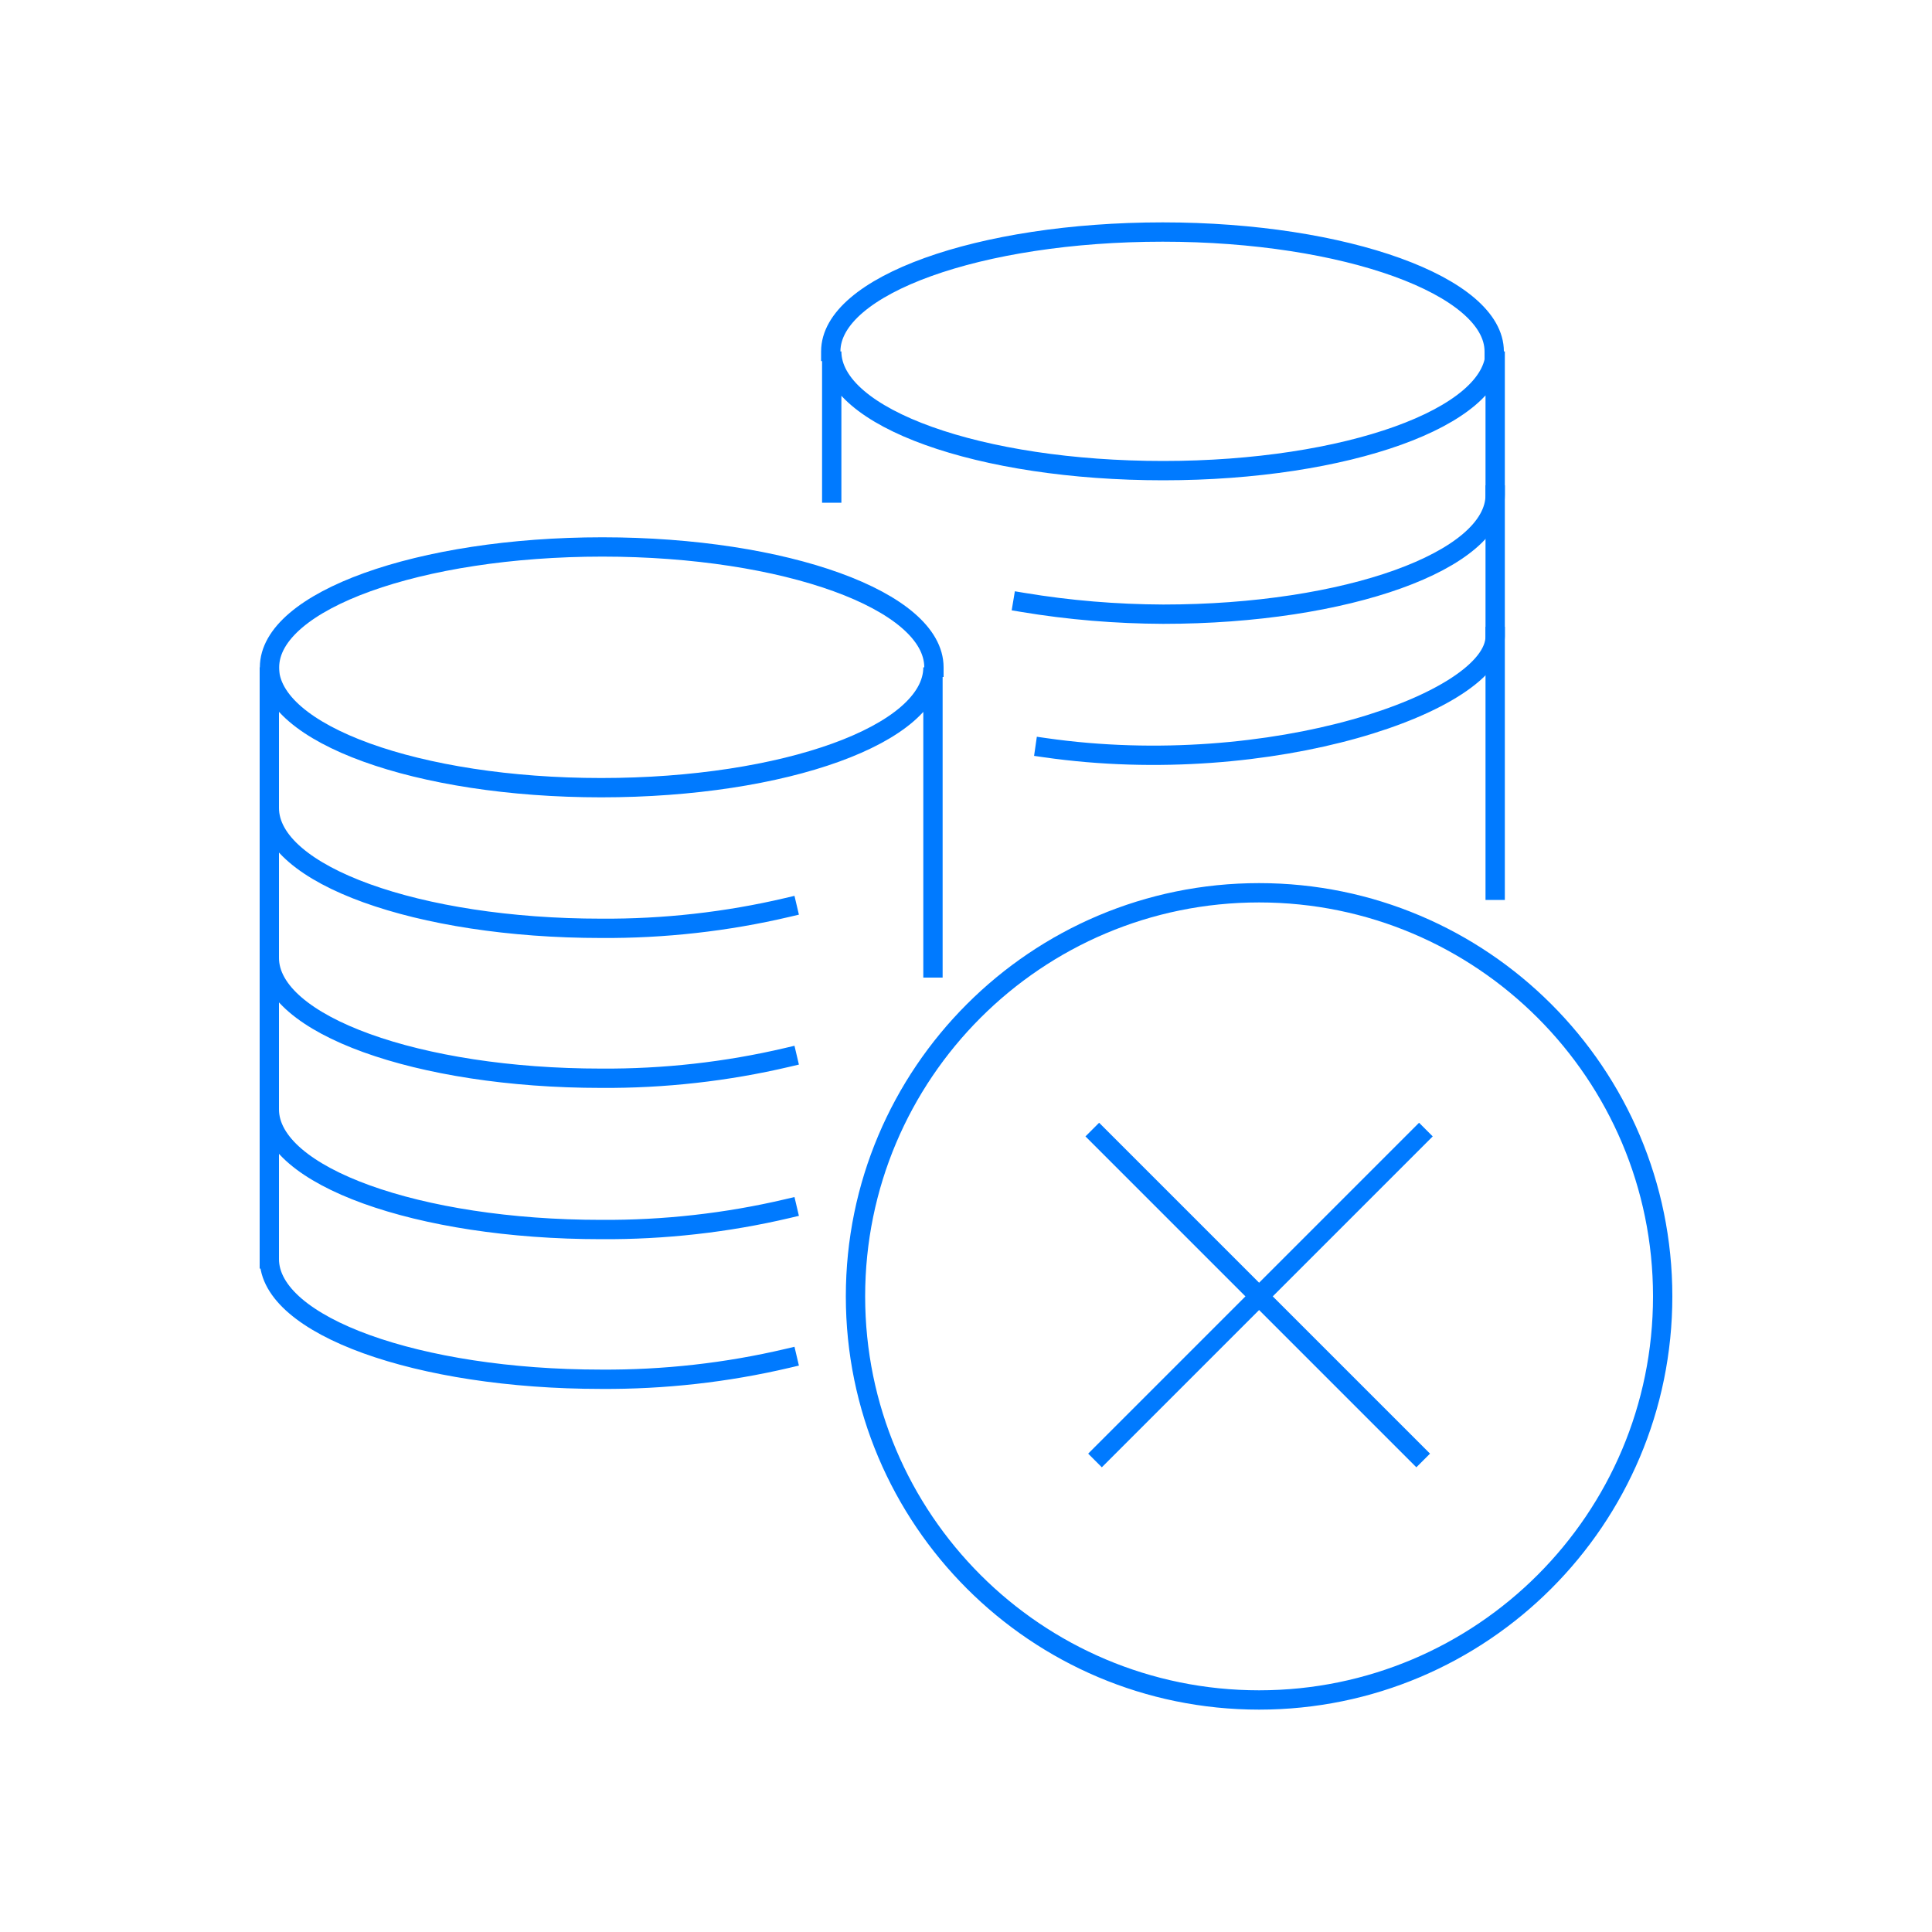
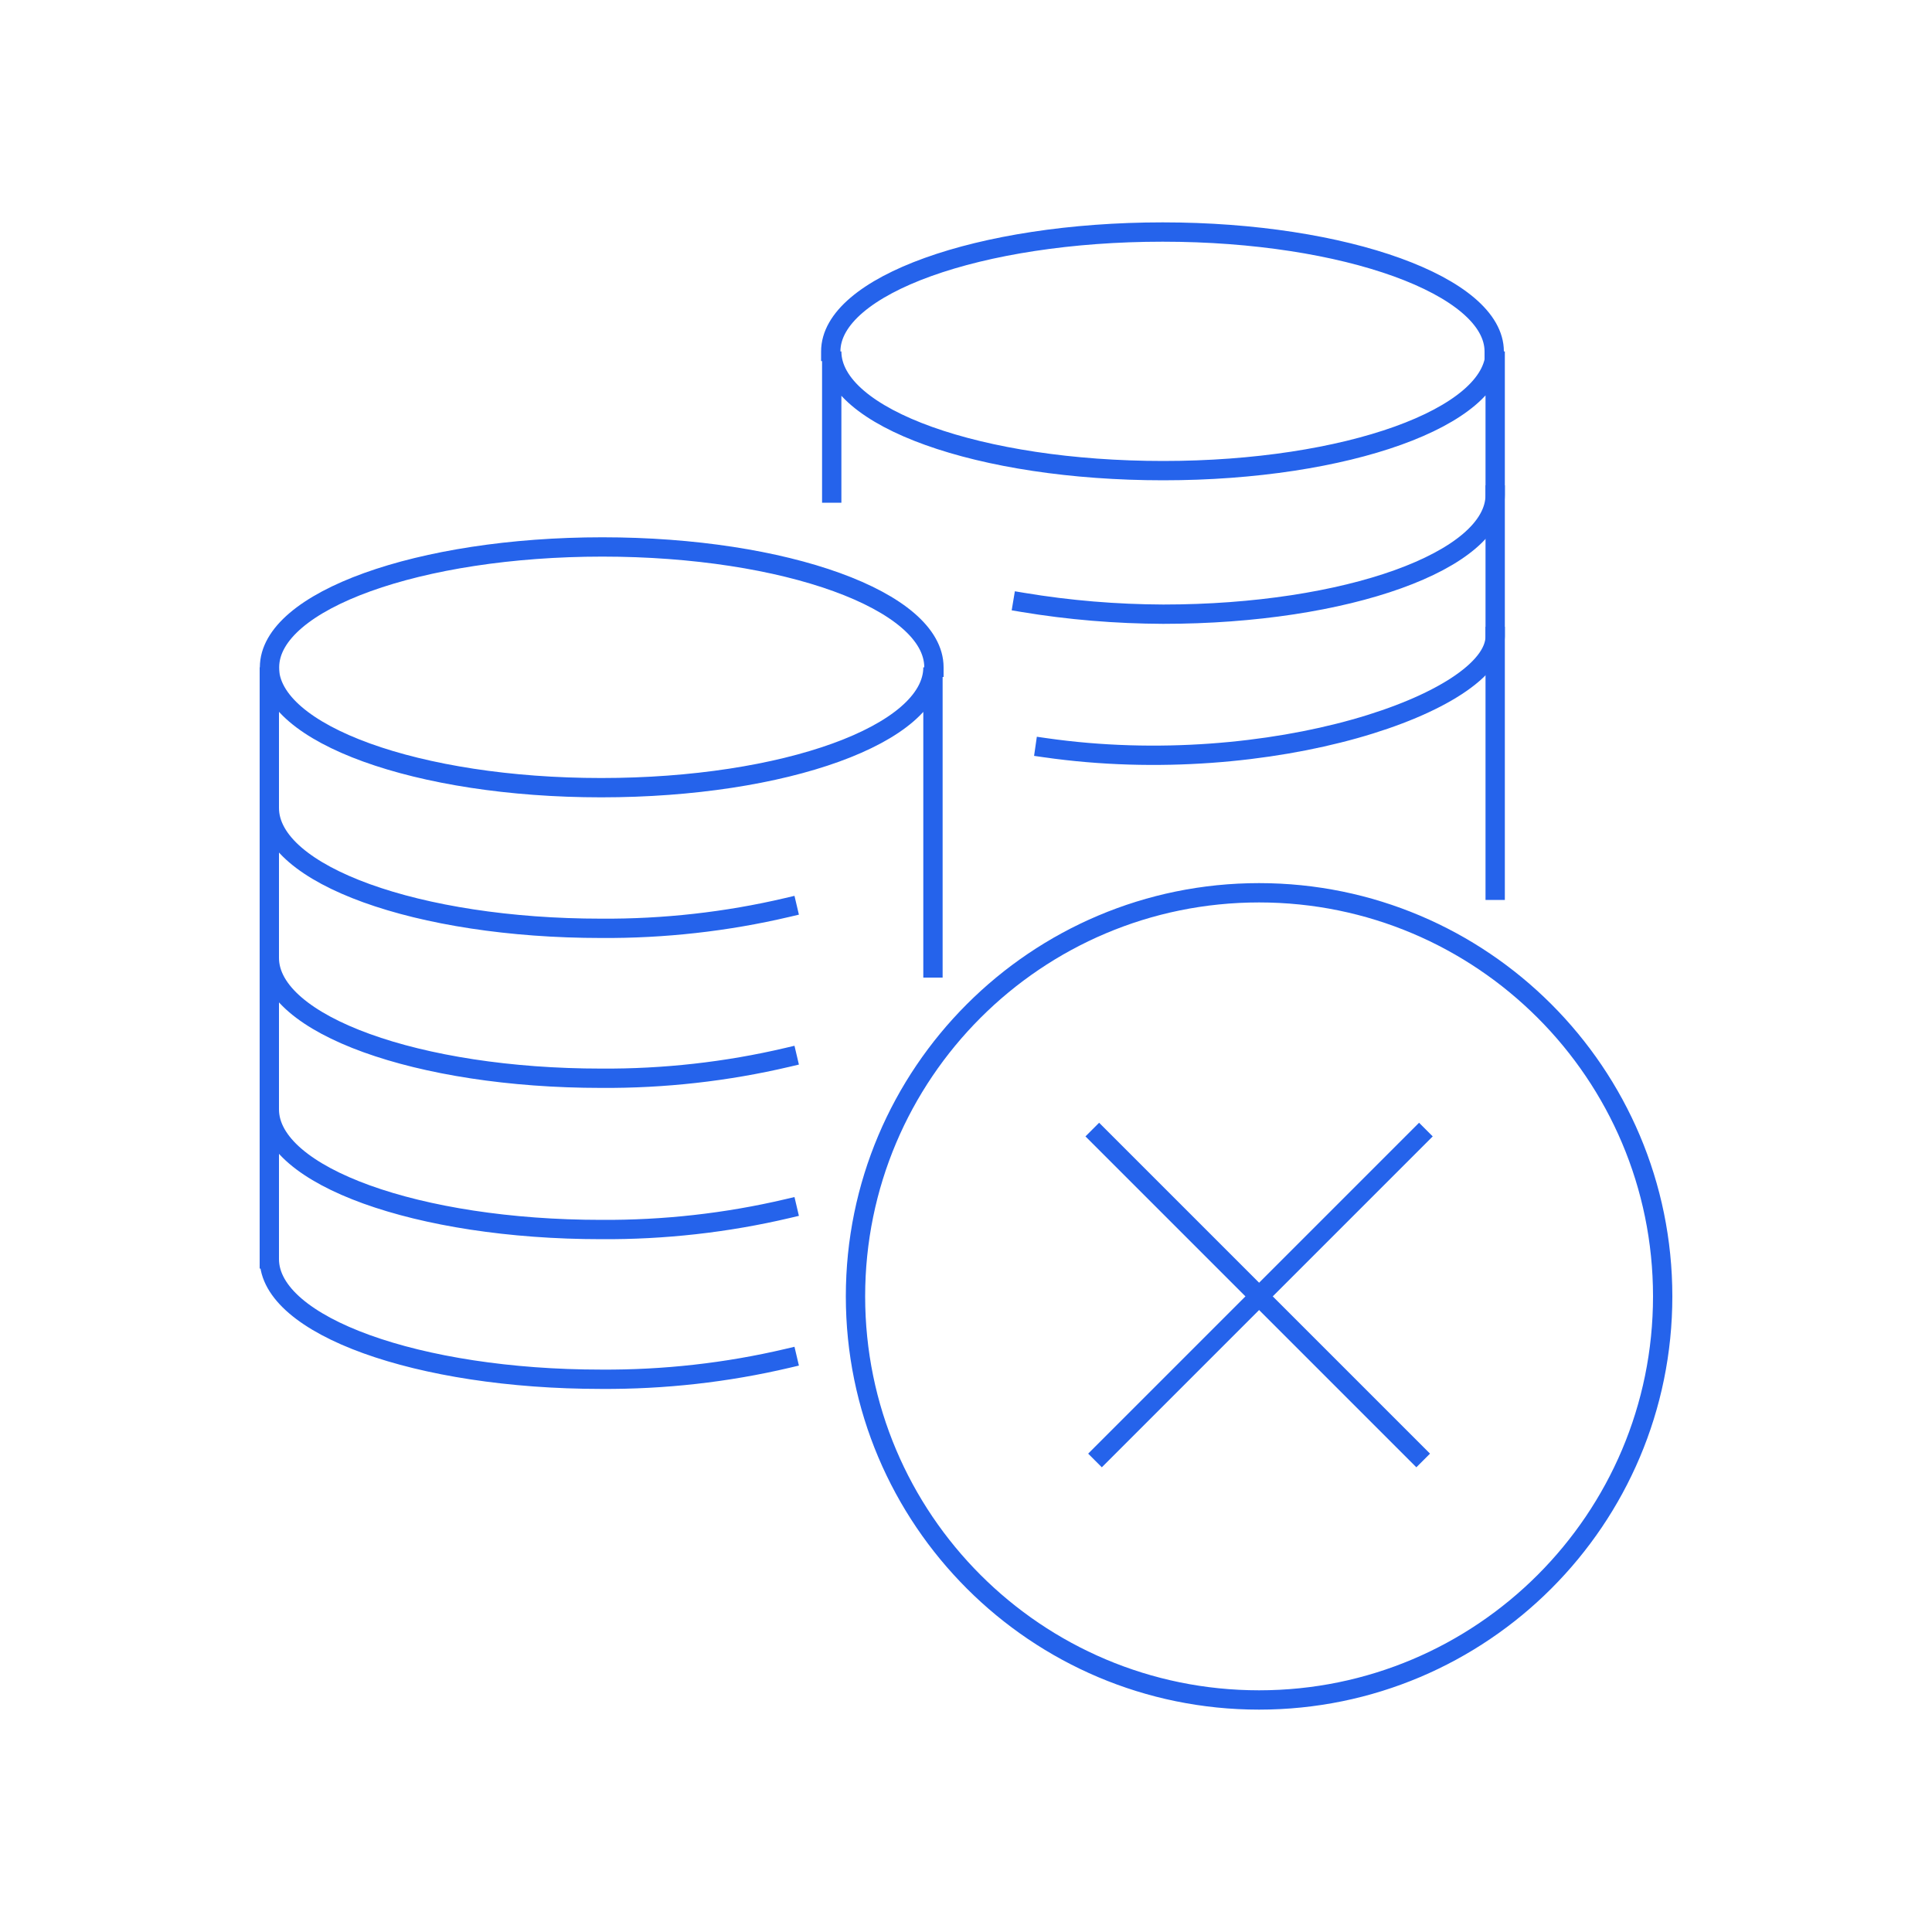
<svg xmlns="http://www.w3.org/2000/svg" width="100" height="100" viewBox="0 0 100 100" fill="none">
  <g id="insurance">
    <g id="Group">
-       <path id="Vector" d="M48.34 34.54C48.34 31.09 40.65 28.31 31.18 28.31C21.71 28.31 13.95 31.09 13.95 34.54" stroke="#007aff" stroke-miterlimit="10" stroke-linecap="square" />
-       <path id="Vector_2" d="M13.94 65.16V34.54C13.94 37.99 21.63 40.77 31.12 40.77C40.61 40.77 48.29 38 48.29 34.54V50.1" stroke="#007aff" stroke-miterlimit="10" stroke-linecap="square" />
-       <path id="Vector_3" d="M13.94 41.82C13.94 45.28 21.63 48.05 31.12 48.05C34.36 48.07 37.6 47.71 40.75 46.97" stroke="#007aff" stroke-miterlimit="10" stroke-linecap="square" />
-       <path id="Vector_4" d="M13.94 49.58C13.94 53.03 21.63 55.81 31.12 55.81C34.36 55.83 37.6 55.47 40.75 54.73" stroke="#007aff" stroke-miterlimit="10" stroke-linecap="square" />
-       <path id="Vector_5" d="M13.94 57.42C13.94 60.87 21.63 63.64 31.12 63.64C34.36 63.66 37.6 63.3 40.75 62.56" stroke="#007aff" stroke-miterlimit="10" stroke-linecap="square" />
-       <path id="Vector_6" d="M13.94 65.17C13.94 68.62 21.63 71.39 31.12 71.39C34.36 71.41 37.6 71.05 40.75 70.31" stroke="#007aff" stroke-miterlimit="10" stroke-linecap="square" />
-       <path id="Vector_7" d="M43 18.19C43 14.78 50.69 12.01 60.18 12.01C69.67 12.01 77.34 14.82 77.34 18.19" stroke="#007aff" stroke-miterlimit="10" stroke-linecap="square" />
-       <path id="Vector_8" d="M77.39 25.62C77.39 29.02 69.7 31.79 60.21 31.79C57.77 31.78 55.34 31.58 52.94 31.18" stroke="#007aff" stroke-miterlimit="10" stroke-linecap="square" />
-       <path id="Vector_9" d="M77.39 32.94C77.39 36.34 65.77 40.38 54.09 38.7" stroke="#007aff" stroke-miterlimit="10" stroke-linecap="square" />
-       <path id="Vector_10" d="M77.39 46.08V18.19C77.39 21.59 69.7 24.36 60.21 24.36C50.72 24.36 43.05 21.63 43.05 18.19V25.52" stroke="#007aff" stroke-miterlimit="10" stroke-linecap="square" />
-       <path id="Vector_11" d="M65.17 87.99C76.707 87.99 86.06 78.637 86.06 67.1C86.06 55.563 76.707 46.21 65.17 46.21C53.633 46.21 44.28 55.563 44.28 67.1C44.28 78.637 53.633 87.99 65.17 87.99Z" stroke="#007aff" stroke-miterlimit="10" stroke-linecap="square" />
-       <path id="Vector_12" d="M57.03 75.24L73.45 58.82" stroke="#007aff" stroke-miterlimit="10" stroke-linecap="square" />
-       <path id="Vector_13" d="M73.31 75.24L56.89 58.82" stroke="#007aff" stroke-miterlimit="10" stroke-linecap="square" />
+       <path id="Vector" d="M48.34 34.54C48.34 31.09 40.65 28.31 31.18 28.31C21.71 28.31 13.95 31.09 13.95 34.54" stroke="#2563EB" stroke-miterlimit="10" stroke-linecap="square" />
+       <path id="Vector_2" d="M13.94 65.16V34.54C13.94 37.99 21.63 40.77 31.12 40.77C40.61 40.77 48.29 38 48.29 34.54V50.1" stroke="#2563EB" stroke-miterlimit="10" stroke-linecap="square" />
+       <path id="Vector_3" d="M13.94 41.82C13.94 45.28 21.63 48.05 31.12 48.05C34.36 48.07 37.6 47.71 40.75 46.97" stroke="#2563EB" stroke-miterlimit="10" stroke-linecap="square" />
+       <path id="Vector_4" d="M13.94 49.58C13.94 53.03 21.63 55.81 31.12 55.81C34.36 55.83 37.6 55.47 40.75 54.73" stroke="#2563EB" stroke-miterlimit="10" stroke-linecap="square" />
+       <path id="Vector_5" d="M13.94 57.42C13.94 60.87 21.63 63.64 31.12 63.64C34.36 63.66 37.6 63.3 40.75 62.56" stroke="#2563EB" stroke-miterlimit="10" stroke-linecap="square" />
+       <path id="Vector_6" d="M13.94 65.17C13.94 68.62 21.63 71.39 31.12 71.39C34.36 71.41 37.6 71.05 40.75 70.31" stroke="#2563EB" stroke-miterlimit="10" stroke-linecap="square" />
+       <path id="Vector_7" d="M43 18.19C43 14.78 50.69 12.01 60.18 12.01C69.67 12.01 77.34 14.82 77.34 18.19" stroke="#2563EB" stroke-miterlimit="10" stroke-linecap="square" />
+       <path id="Vector_8" d="M77.39 25.62C77.39 29.02 69.7 31.79 60.21 31.79C57.77 31.78 55.34 31.58 52.94 31.18" stroke="#2563EB" stroke-miterlimit="10" stroke-linecap="square" />
+       <path id="Vector_9" d="M77.39 32.94C77.39 36.34 65.77 40.38 54.09 38.7" stroke="#2563EB" stroke-miterlimit="10" stroke-linecap="square" />
+       <path id="Vector_10" d="M77.39 46.08V18.19C77.39 21.59 69.7 24.36 60.21 24.36C50.72 24.36 43.05 21.63 43.05 18.19V25.52" stroke="#2563EB" stroke-miterlimit="10" stroke-linecap="square" />
+       <path id="Vector_11" d="M65.17 87.99C76.707 87.99 86.06 78.637 86.06 67.1C86.06 55.563 76.707 46.21 65.17 46.21C53.633 46.21 44.28 55.563 44.28 67.1C44.28 78.637 53.633 87.99 65.17 87.99Z" stroke="#2563EB" stroke-miterlimit="10" stroke-linecap="square" />
+       <path id="Vector_12" d="M57.03 75.24L73.45 58.82" stroke="#2563EB" stroke-miterlimit="10" stroke-linecap="square" />
+       <path id="Vector_13" d="M73.31 75.24L56.89 58.82" stroke="#2563EB" stroke-miterlimit="10" stroke-linecap="square" />
    </g>
  </g>
</svg>
